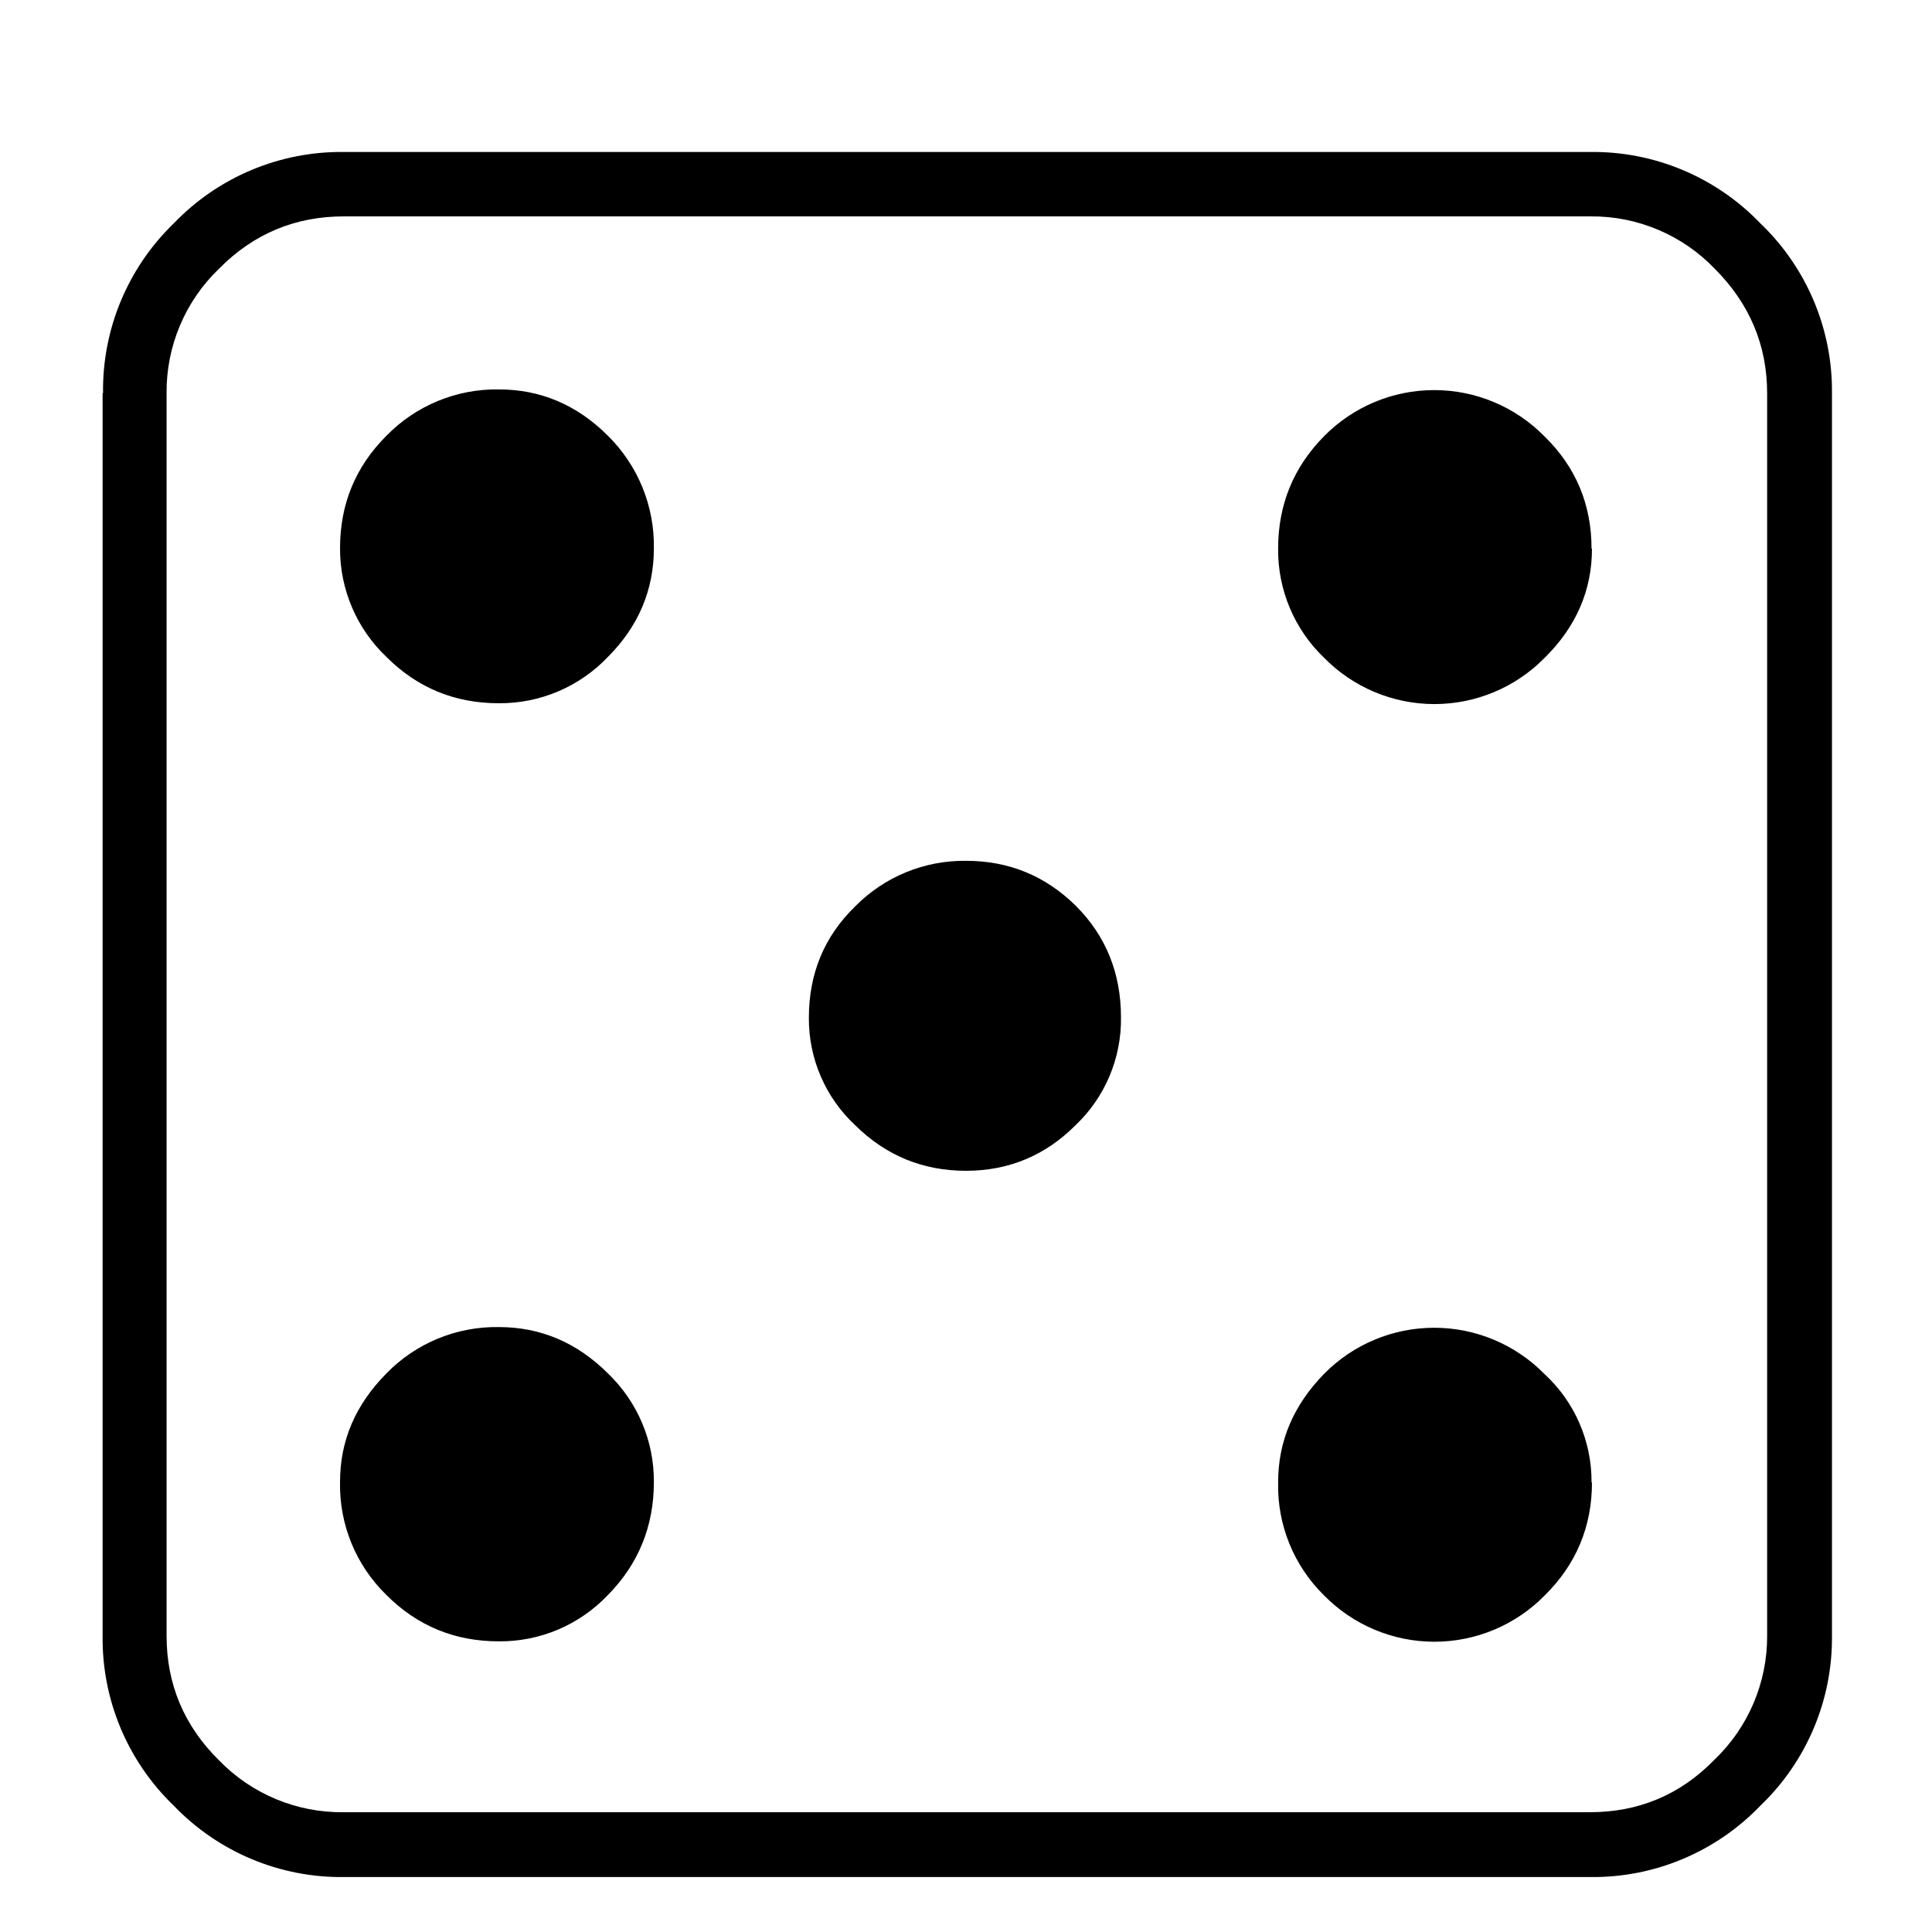
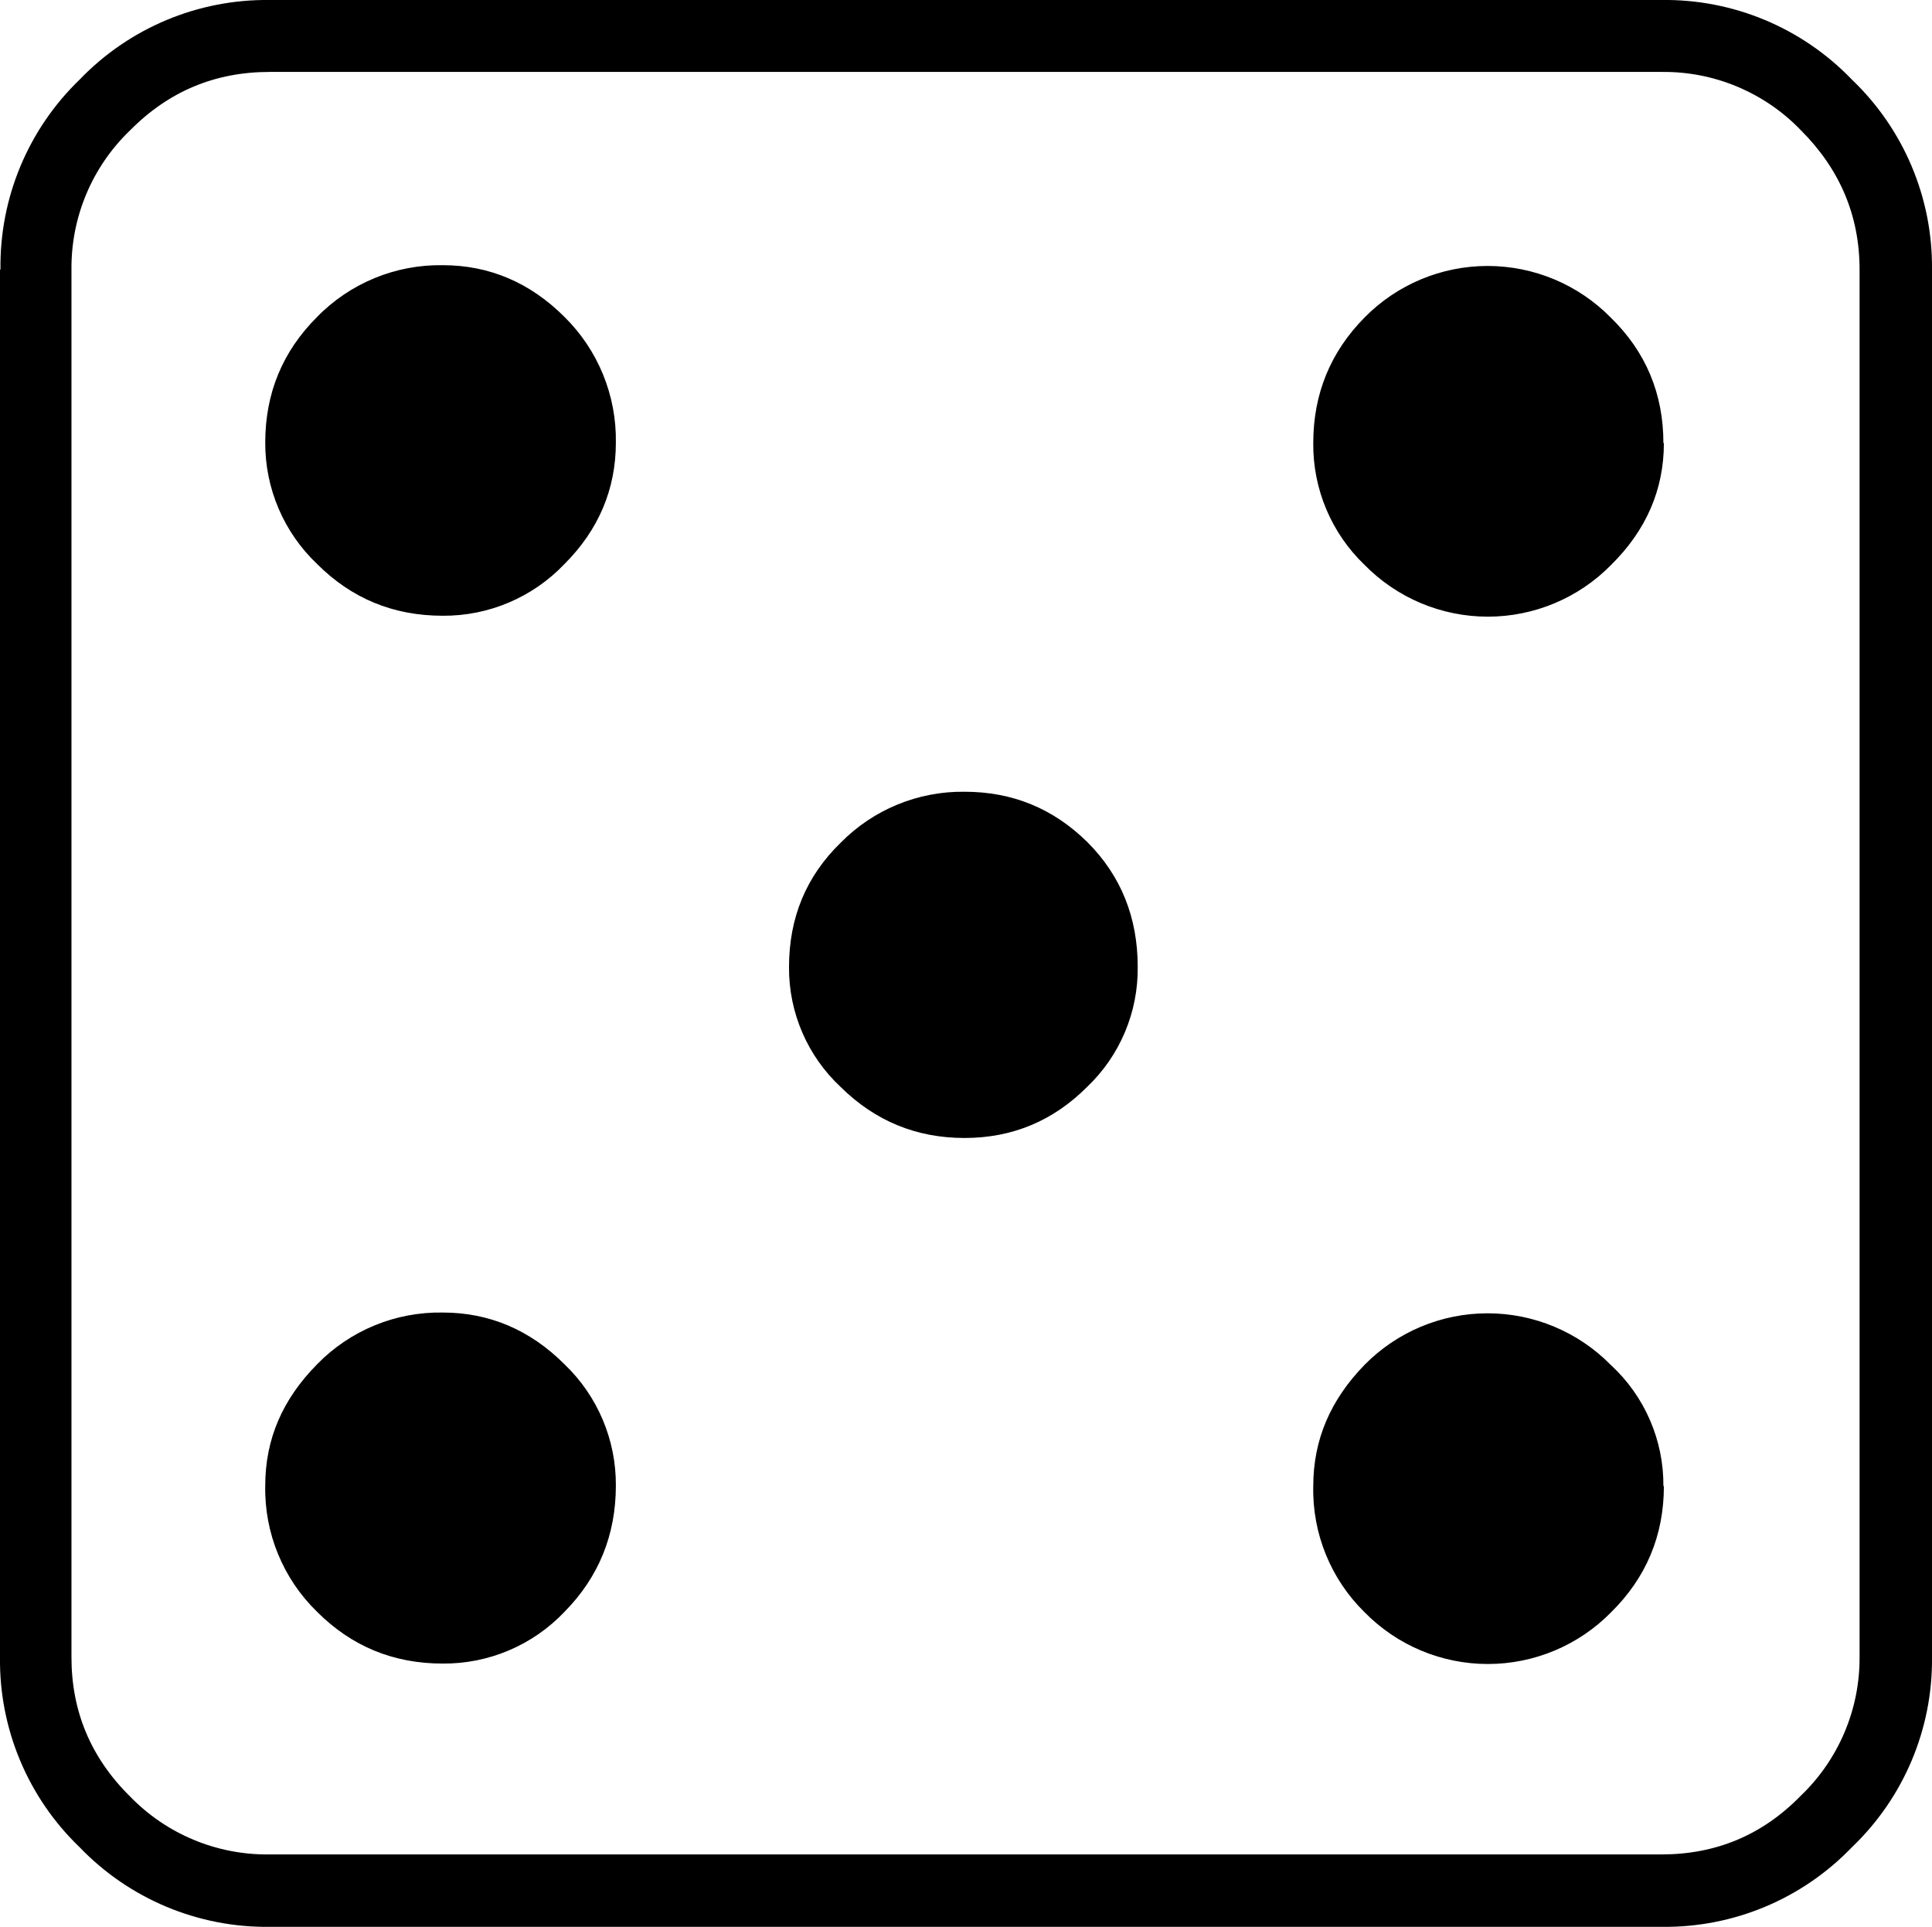
- <svg xmlns="http://www.w3.org/2000/svg" xml:space="preserve" style="fill-rule:evenodd;clip-rule:evenodd;stroke-linejoin:round;stroke-miterlimit:2" viewBox="0 0 45 45">
+ <svg xmlns="http://www.w3.org/2000/svg" xml:space="preserve" style="fill-rule:evenodd;clip-rule:evenodd;stroke-linejoin:round;stroke-miterlimit:2" viewBox="2.39 3.54 40.28 40.18">
  <path d="M2.4 9.16A5.4 5.4 0 0 1 4.05 5.2a5.4 5.4 0 0 1 3.96-1.66h29.01A5.4 5.4 0 0 1 41 5.2a5.4 5.4 0 0 1 1.67 3.96V38.1A5.4 5.4 0 0 1 41 42.06a5.4 5.4 0 0 1-3.96 1.66H8.02a5.4 5.4 0 0 1-3.97-1.66 5.4 5.4 0 0 1-1.66-3.96V9.16Zm34.63 33.05c1.13 0 2.1-.4 2.9-1.22a3.97 3.97 0 0 0 1.23-2.9V9.16c0-1.12-.41-2.09-1.22-2.9a3.96 3.96 0 0 0-2.9-1.22H8.01c-1.13 0-2.1.4-2.91 1.22a3.97 3.97 0 0 0-1.22 2.9V38.1c0 1.12.4 2.09 1.22 2.9A3.97 3.97 0 0 0 8 42.21h29.02ZM26.11 23.7a3.4 3.4 0 0 1-1.06 2.51c-.7.7-1.55 1.06-2.55 1.06-1 0-1.86-.35-2.58-1.06a3.39 3.39 0 0 1-1.08-2.5c0-1.04.36-1.9 1.08-2.6a3.56 3.56 0 0 1 2.58-1.06c1 0 1.85.35 2.56 1.05.7.7 1.05 1.57 1.05 2.6Zm10.97-10.92c0 .97-.37 1.82-1.1 2.54a3.6 3.6 0 0 1-5.14 0 3.47 3.47 0 0 1-1.07-2.54c0-1.03.36-1.9 1.07-2.62a3.6 3.6 0 0 1 5.13 0c.74.72 1.1 1.6 1.1 2.62Zm0 21.75c0 1.03-.37 1.91-1.1 2.63a3.6 3.6 0 0 1-5.14 0 3.57 3.57 0 0 1-1.07-2.63c0-.97.36-1.8 1.07-2.53a3.6 3.6 0 0 1 5.13 0 3.4 3.4 0 0 1 1.1 2.53ZM15.23 12.77c0 .97-.36 1.82-1.07 2.53a3.47 3.47 0 0 1-2.54 1.08c-1.03 0-1.9-.36-2.62-1.08a3.47 3.47 0 0 1-1.08-2.53c0-1.03.36-1.9 1.08-2.62a3.58 3.58 0 0 1 2.62-1.08c.97 0 1.82.36 2.54 1.08a3.6 3.6 0 0 1 1.07 2.62Zm0 21.75c0 1.03-.36 1.91-1.07 2.63a3.46 3.46 0 0 1-2.54 1.08c-1.03 0-1.9-.36-2.62-1.08a3.57 3.57 0 0 1-1.08-2.63c0-.97.36-1.8 1.08-2.53a3.57 3.57 0 0 1 2.62-1.08c.97 0 1.82.36 2.54 1.08a3.47 3.47 0 0 1 1.07 2.53Z" style="fill-rule:nonzero" />
</svg>
